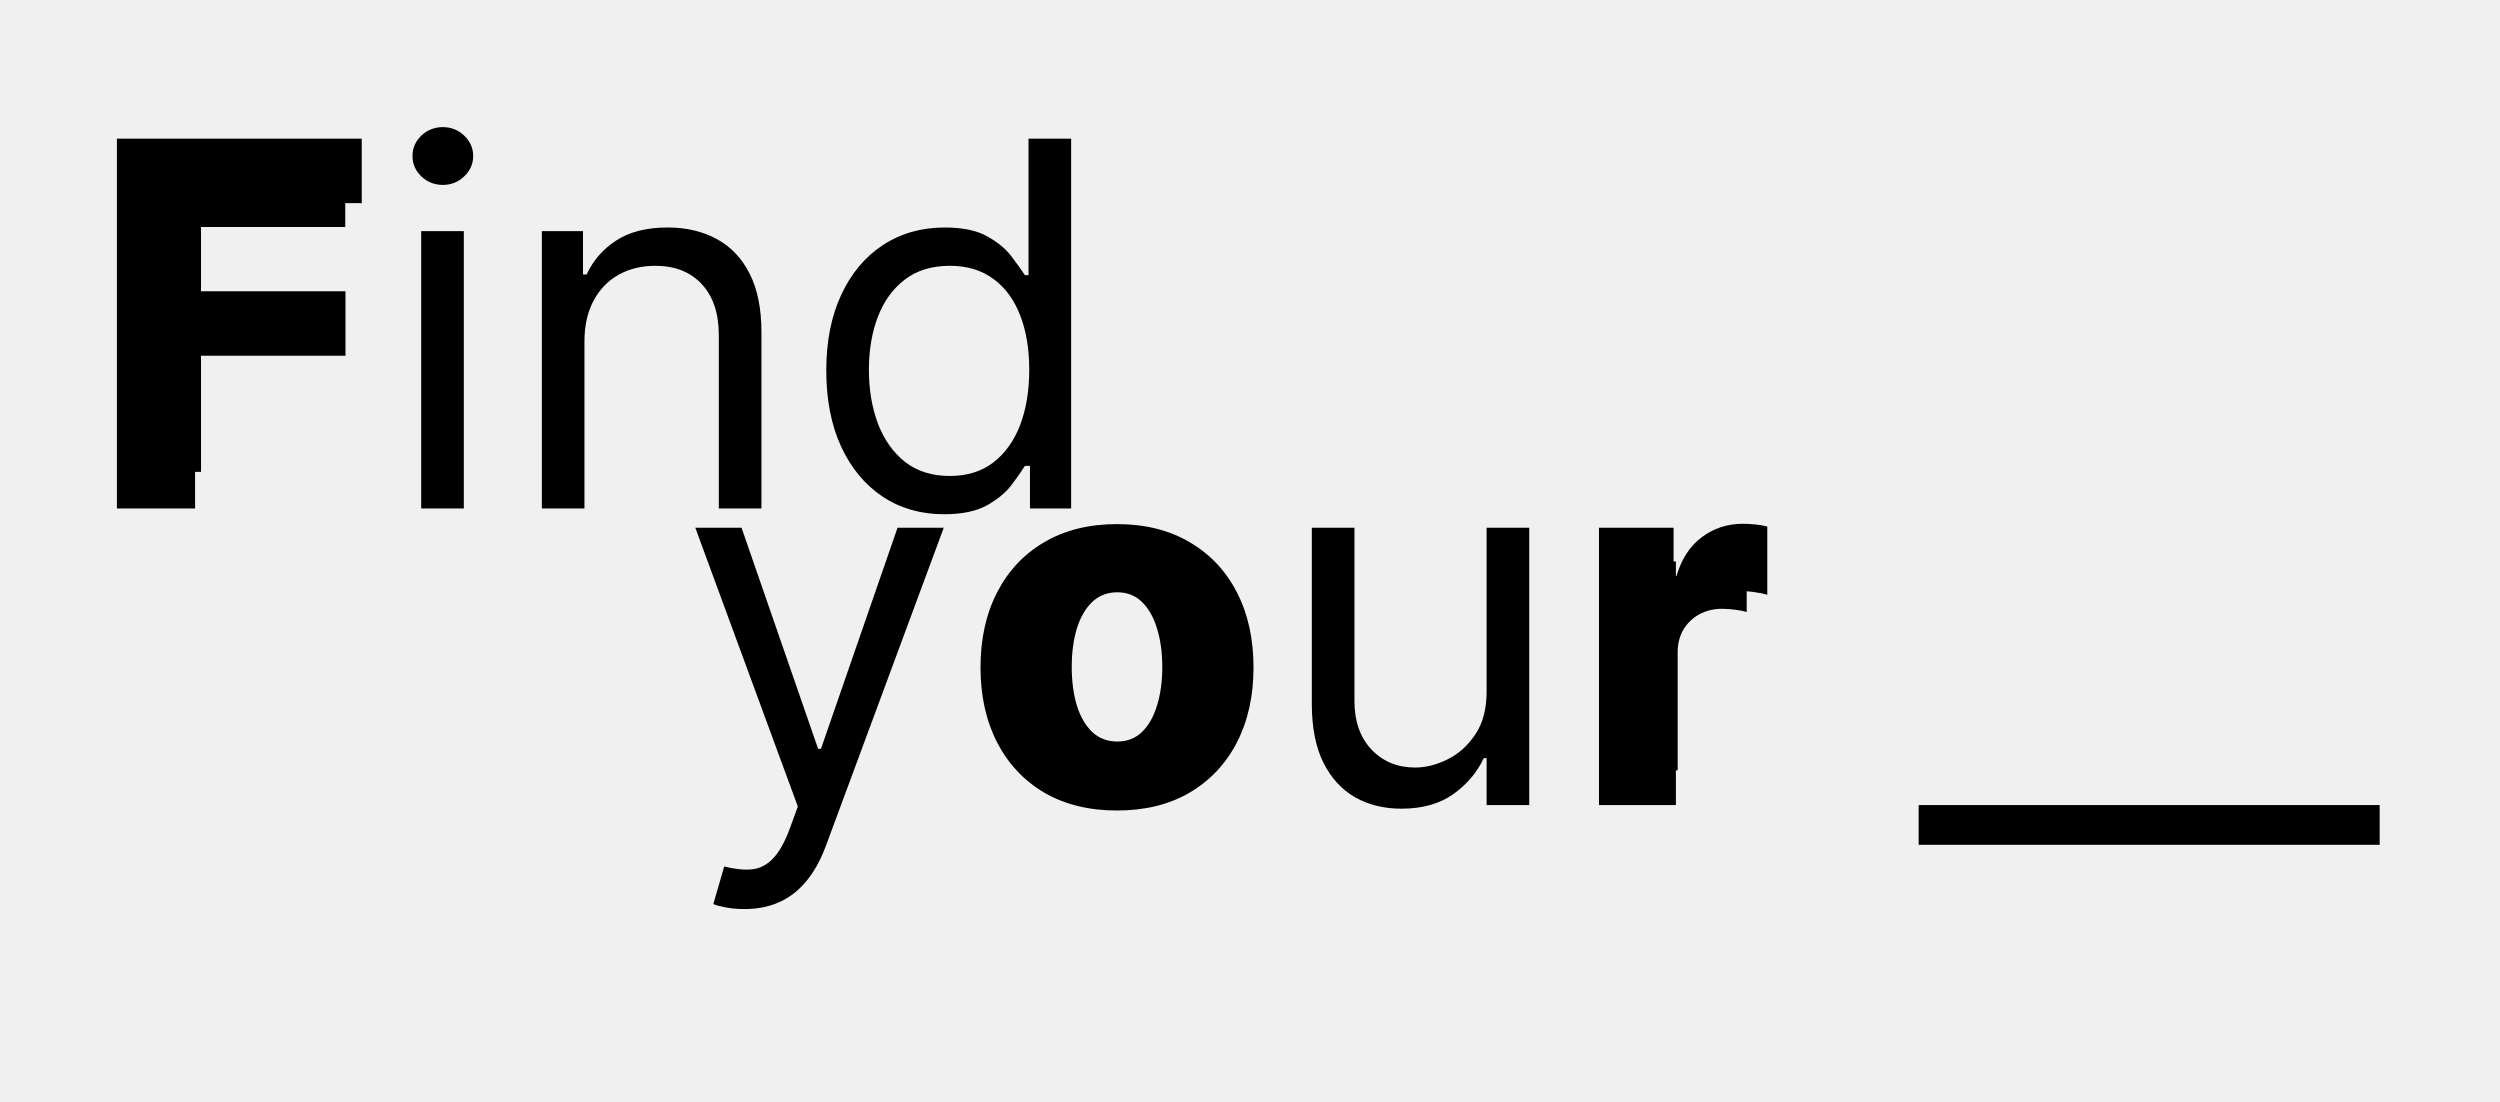
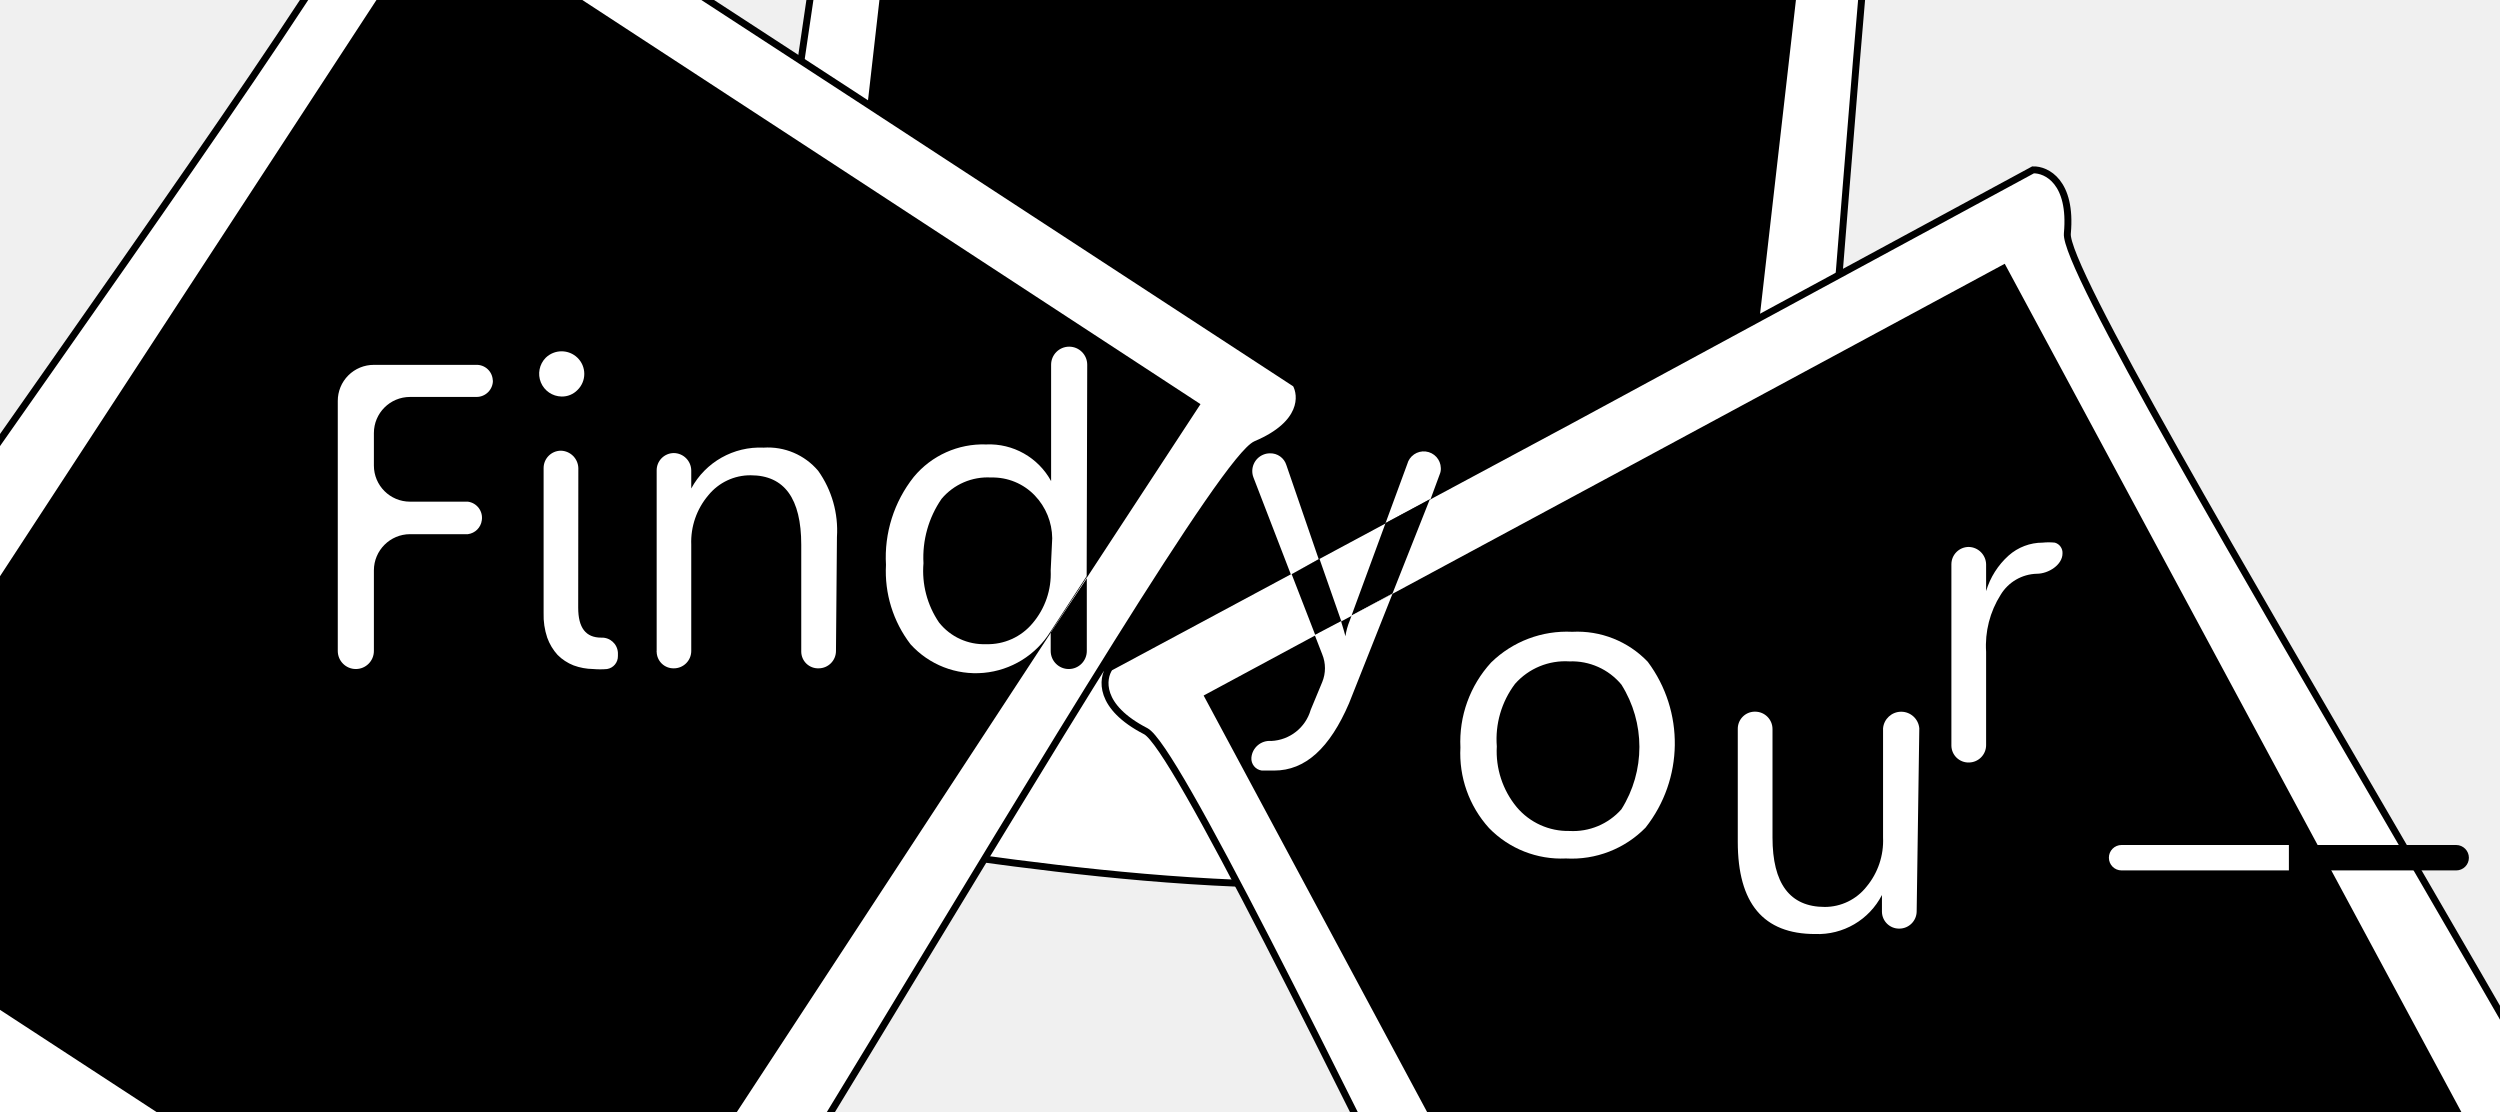
- <svg xmlns="http://www.w3.org/2000/svg" width="59" height="26" viewBox="0 0 59 26" fill="none">
-   <path d="M2.759 12V3.273H8.537V4.794H4.604V6.874H8.153V8.395H4.604V12H2.759ZM9.94 12V5.455H10.946V12H9.94ZM10.451 4.364C10.255 4.364 10.086 4.297 9.944 4.163C9.805 4.03 9.735 3.869 9.735 3.682C9.735 3.494 9.805 3.334 9.944 3.2C10.086 3.067 10.255 3 10.451 3C10.647 3 10.815 3.067 10.954 3.2C11.096 3.334 11.167 3.494 11.167 3.682C11.167 3.869 11.096 4.03 10.954 4.163C10.815 4.297 10.647 4.364 10.451 4.364ZM13.793 8.062V12H12.788V5.455H13.759V6.477H13.845C13.998 6.145 14.231 5.878 14.543 5.676C14.856 5.472 15.259 5.369 15.754 5.369C16.197 5.369 16.584 5.46 16.917 5.642C17.249 5.821 17.508 6.094 17.692 6.46C17.877 6.824 17.97 7.284 17.97 7.841V12H16.964V7.909C16.964 7.395 16.83 6.994 16.563 6.707C16.296 6.418 15.93 6.273 15.464 6.273C15.143 6.273 14.856 6.342 14.603 6.482C14.353 6.621 14.155 6.824 14.011 7.091C13.866 7.358 13.793 7.682 13.793 8.062ZM22.279 12.136C21.733 12.136 21.252 11.999 20.834 11.723C20.416 11.445 20.09 11.053 19.854 10.547C19.618 10.038 19.5 9.438 19.5 8.744C19.5 8.057 19.618 7.46 19.854 6.955C20.09 6.449 20.418 6.058 20.838 5.783C21.259 5.507 21.745 5.369 22.296 5.369C22.722 5.369 23.059 5.44 23.306 5.582C23.556 5.722 23.746 5.881 23.877 6.06C24.01 6.236 24.114 6.381 24.188 6.494H24.273V3.273H25.279V12H24.307V10.994H24.188C24.114 11.114 24.009 11.264 23.872 11.446C23.736 11.625 23.541 11.786 23.289 11.928C23.036 12.067 22.699 12.136 22.279 12.136ZM22.415 11.233C22.819 11.233 23.159 11.128 23.438 10.918C23.716 10.704 23.928 10.411 24.073 10.036C24.218 9.658 24.29 9.222 24.29 8.727C24.29 8.239 24.219 7.811 24.077 7.445C23.935 7.075 23.725 6.788 23.446 6.584C23.168 6.376 22.824 6.273 22.415 6.273C21.989 6.273 21.634 6.382 21.35 6.601C21.069 6.817 20.857 7.111 20.715 7.483C20.576 7.852 20.506 8.267 20.506 8.727C20.506 9.193 20.577 9.616 20.719 9.997C20.864 10.375 21.077 10.676 21.358 10.901C21.642 11.122 21.995 11.233 22.415 11.233Z" fill="black" />
-   <path d="M17.568 21.454C17.398 21.454 17.246 21.44 17.112 21.412C16.979 21.386 16.886 21.361 16.835 21.335L17.091 20.449C17.335 20.511 17.551 20.534 17.739 20.517C17.926 20.5 18.092 20.416 18.237 20.266C18.385 20.118 18.52 19.878 18.642 19.546L18.829 19.034L16.409 12.454H17.5L19.307 17.671H19.375L21.182 12.454H22.273L19.494 19.954C19.369 20.293 19.215 20.572 19.03 20.794C18.845 21.018 18.631 21.185 18.386 21.293C18.145 21.401 17.872 21.454 17.568 21.454ZM26.361 19.128C25.7 19.128 25.127 18.987 24.644 18.706C24.164 18.422 23.793 18.027 23.532 17.521C23.271 17.013 23.14 16.423 23.14 15.753C23.14 15.077 23.271 14.486 23.532 13.98C23.793 13.472 24.164 13.077 24.644 12.796C25.127 12.511 25.7 12.369 26.361 12.369C27.023 12.369 27.595 12.511 28.075 12.796C28.558 13.077 28.93 13.472 29.191 13.98C29.452 14.486 29.583 15.077 29.583 15.753C29.583 16.423 29.452 17.013 29.191 17.521C28.93 18.027 28.558 18.422 28.075 18.706C27.595 18.987 27.023 19.128 26.361 19.128ZM26.37 17.722C26.671 17.722 26.923 17.636 27.124 17.466C27.326 17.293 27.478 17.057 27.58 16.759C27.685 16.46 27.738 16.121 27.738 15.74C27.738 15.359 27.685 15.02 27.58 14.722C27.478 14.423 27.326 14.188 27.124 14.014C26.923 13.841 26.671 13.754 26.37 13.754C26.066 13.754 25.81 13.841 25.603 14.014C25.398 14.188 25.244 14.423 25.139 14.722C25.036 15.02 24.985 15.359 24.985 15.74C24.985 16.121 25.036 16.46 25.139 16.759C25.244 17.057 25.398 17.293 25.603 17.466C25.81 17.636 26.066 17.722 26.37 17.722ZM35.084 16.324V12.454H36.09V19H35.084V17.892H35.016C34.863 18.224 34.624 18.507 34.3 18.74C33.977 18.97 33.568 19.085 33.073 19.085C32.664 19.085 32.3 18.996 31.982 18.817C31.664 18.635 31.414 18.362 31.232 17.999C31.05 17.632 30.959 17.171 30.959 16.614V12.454H31.965V16.546C31.965 17.023 32.099 17.403 32.366 17.688C32.636 17.972 32.979 18.114 33.397 18.114C33.647 18.114 33.901 18.05 34.16 17.922C34.421 17.794 34.64 17.598 34.816 17.334C34.995 17.07 35.084 16.733 35.084 16.324ZM37.736 19V12.454H39.496V13.597H39.564C39.684 13.19 39.884 12.883 40.165 12.676C40.446 12.466 40.77 12.361 41.137 12.361C41.228 12.361 41.326 12.367 41.431 12.378C41.536 12.389 41.628 12.405 41.708 12.425V14.036C41.623 14.01 41.505 13.987 41.354 13.967C41.203 13.947 41.066 13.938 40.941 13.938C40.674 13.938 40.435 13.996 40.225 14.112C40.017 14.226 39.853 14.385 39.73 14.589C39.611 14.794 39.551 15.03 39.551 15.297V19H37.736ZM50.734 19V19.938H45.28V19H50.734ZM56.16 19V19.938H50.706V19H56.16Z" fill="black" />
-   <path d="M26.361 18.749C25.848 18.749 25.404 18.624 25.029 18.374C24.656 18.122 24.369 17.771 24.166 17.322C23.963 16.871 23.861 16.348 23.861 15.752C23.861 15.152 23.963 14.627 24.166 14.179C24.369 13.727 24.656 13.377 25.029 13.127C25.404 12.875 25.848 12.749 26.361 12.749C26.875 12.749 27.318 12.875 27.691 13.127C28.066 13.377 28.355 13.727 28.557 14.179C28.76 14.627 28.861 15.152 28.861 15.752C28.861 16.348 28.76 16.871 28.557 17.322C28.355 17.771 28.066 18.122 27.691 18.374C27.318 18.624 26.875 18.749 26.361 18.749ZM26.368 17.5C26.602 17.5 26.797 17.424 26.953 17.273C27.11 17.119 27.228 16.91 27.307 16.645C27.389 16.38 27.43 16.079 27.43 15.741C27.43 15.403 27.389 15.102 27.307 14.837C27.228 14.572 27.11 14.363 26.953 14.209C26.797 14.055 26.602 13.978 26.368 13.978C26.132 13.978 25.934 14.055 25.773 14.209C25.614 14.363 25.494 14.572 25.412 14.837C25.333 15.102 25.293 15.403 25.293 15.741C25.293 16.079 25.333 16.38 25.412 16.645C25.494 16.91 25.614 17.119 25.773 17.273C25.934 17.424 26.132 17.5 26.368 17.5Z" fill="black" />
-   <path d="M38.222 13.251V18.18H39.593V15.392C39.593 15.191 39.638 15.013 39.728 14.859C39.821 14.705 39.945 14.585 40.102 14.499C40.261 14.412 40.441 14.368 40.642 14.368C40.737 14.368 40.841 14.375 40.955 14.39C41.069 14.405 41.157 14.422 41.222 14.442V13.229C41.162 13.214 41.092 13.202 41.013 13.193C40.933 13.185 40.859 13.18 40.791 13.18C40.514 13.18 40.269 13.26 40.057 13.418C39.844 13.574 39.693 13.805 39.603 14.111H39.551V13.251H38.222Z" fill="black" />
-   <path d="M3.148 11.136V4.136H8.148V5.357H4.744V7.025H7.816V8.245H4.744V11.136H3.148Z" fill="black" />
+ <svg xmlns="http://www.w3.org/2000/svg" id="Layer_1" data-name="Layer 1" viewBox="0 0 180 80">
+   <defs>
+     <style>.cls-1,.cls-3{fill:#fff;}.cls-1{fill-rule:evenodd;}.cls-2,.cls-4{fill:none;}.cls-2{stroke:#000;stroke-width:0.5px;}</style>
+   </defs>
+   <path class="cls-1" d="M89.06,63.59c18,3.35,33.84,2.6,37.35,5.57s8.17-94.65,11.22-98.27c2.42-2.89,1.38-4.66.57-5.21l-37.48-4.19L63.21-42.83c-.91.32-2.32,1.82-.6,5.21,2.16,4.19-15.36,100.43-11.19,98.29S70.81,62.83,89.06,63.59Zm43.39-93.3L100.12-33.3,67.79-37.07,58.37,45.68,90.7,49.37,123,53Z" />
+   <path d="M100.12-33.3l32.33,3.59L123,53,90.7,49.37,58.37,45.68l9.42-82.75Z" />
+   <path class="cls-2" d="M100.12-33.3l32.33,3.59L123,53,90.7,49.37,58.37,45.68l9.42-82.75ZM89.06,63.59c18,3.35,33.84,2.6,37.35,5.57s8.17-94.65,11.22-98.27c2.42-2.89,1.38-4.66.57-5.21l-37.48-4.19L63.21-42.83c-.91.32-2.32,1.82-.6,5.21,2.16,4.19-15.36,100.43-11.19,98.29S70.81,62.83,89.06,63.59Z" />
+   <path class="cls-1" d="M161.86,120.72C178.52,113.23,191,103.54,195.7,104s-47.32-82.44-46.85-87.13c.34-3.72-1.51-4.61-2.47-4.58L113.13,30.19,79.89,48.07c-.54.78-.83,2.81,2.61,4.58,4.14,2.22,44.67,91.11,46.85,87.1S146.43,130.51,161.86,120.72ZM144.27,19.33,115.63,34.77,87,50.18l39.33,73.36L155,108.1,183.6,92.69Z" />
+   <path d="M115.61,34.77l28.63-15.44,39.49,73.36L155,108.1l-28.64,15.44L87,50.18Z" />
+   <path class="cls-2" d="M115.61,34.77l28.63-15.44,39.49,73.36L155,108.1l-28.64,15.44L87,50.18Zm46.25,85.9c16.66-7.49,29.18-17.18,33.84-16.74s-47.32-82.44-46.85-87.12c.34-3.72-1.51-4.61-2.47-4.58l-33.25,18L79.89,48.07c-.54.78-.83,2.81,2.61,4.58,4.14,2.22,44.67,91.11,46.85,87.1s17.08-9.24,32.51-19Z" />
+   <path class="cls-1" d="M5.47,93.08c14.53,11.06,29,17.41,30.87,21.74s49.78-81,54.1-82.83c3.46-1.46,3.33-3.52,2.86-4.35L61.7,7,30-13.65c-1,0-2.89.6-2.86,4.35.26,4.63-58.7,82.88-54,82.73S-10.51,84.2,5.47,93.08ZM86.09,29.17,58.83,11.34,31.61-6.44-13.95,63.3,13.28,81.08l27.15,17.8Z" />
+   <path d="M58.83,11.34,86.09,29.17,40.43,98.88,13.28,81.08-13.95,63.3,31.61-6.44Z" />
+   <path class="cls-2" d="M58.83,11.34,86.09,29.17,40.43,98.88,13.28,81.08-13.95,63.3,31.61-6.44ZM5.47,93.08c14.53,11.06,29,17.41,30.87,21.74s49.78-81,54.1-82.83c3.46-1.46,3.33-3.52,2.86-4.35L61.7,7,30-13.65c-1,0-2.89.6-2.86,4.35.26,4.63-58.7,82.88-54,82.73S-10.51,84.2,5.47,93.08Z" />
+   <path d="M177.76,61.76a.91.91,0,0,1-.91.91h-12V60.84h12a.92.92,0,0,1,.91.92Z" />
+   <path id="stroke0_15_72-2" data-name="stroke0 15 72-2" class="cls-3" d="M35.49,27.4a1.18,1.18,0,0,1-1.18,1.18H29.52a2.6,2.6,0,0,0-2.6,2.6v2.34a2.6,2.6,0,0,0,2.6,2.6h4.17a1.17,1.17,0,0,1,1,1.34,1.16,1.16,0,0,1-1,1H29.52a2.61,2.61,0,0,0-2.6,2.6v5.81a1.3,1.3,0,1,1-2.6,0h0v-18a2.59,2.59,0,0,1,2.6-2.6h7.34a1.16,1.16,0,0,1,1.22,1.12Z" />
+   <path id="stroke1_15_72-2" data-name="stroke1 15 72-2" class="cls-3" d="M41.63,43.75c0,1.46.55,2.16,1.66,2.16A1.15,1.15,0,0,1,44.49,47v.23a.93.93,0,0,1-.78.94,5.68,5.68,0,0,1-1,0,4.24,4.24,0,0,1-1.41-.26,3.37,3.37,0,0,1-1.15-.75,3.72,3.72,0,0,1-.75-1.25,5.07,5.07,0,0,1-.26-1.77V33.7a1.25,1.25,0,0,1,1.25-1.25,1.29,1.29,0,0,1,1.25,1.25Z" />
+   <path id="stroke2_15_72-2" data-name="stroke2 15 72-2" class="cls-3" d="M40.43,28.55a1.64,1.64,0,0,1-1.14-2.79,1.64,1.64,0,0,1,2.29,0,1.62,1.62,0,0,1,0,2.32A1.55,1.55,0,0,1,40.43,28.55Z" />
+   <path id="stroke3_15_72-2" data-name="stroke3 15 72-2" class="cls-3" d="M60.19,46.87a1.25,1.25,0,0,1-1.25,1.25,1.21,1.21,0,0,1-1.25-1.19V39.22c0-3.33-1.22-5-3.64-5A3.89,3.89,0,0,0,51,35.66a5.19,5.19,0,0,0-1.23,3.56v7.65a1.25,1.25,0,0,1-1.25,1.25,1.21,1.21,0,0,1-1.24-1.19.06.06,0,0,1,0-.06v-13a1.24,1.24,0,0,1,1.24-1.25,1.27,1.27,0,0,1,1.25,1.25v1.3h0a5.62,5.62,0,0,1,5.21-2.94,4.73,4.73,0,0,1,3.93,1.67,7.4,7.4,0,0,1,1.35,4.76Z" />
+   <path id="stroke5_15_72-2" data-name="stroke5 15 72-2" class="cls-3" d="M138,65.61a1.25,1.25,0,0,1-1.25,1.25,1.23,1.23,0,0,1-1.25-1.2V64.44h0a5.18,5.18,0,0,1-4.81,2.81c-3.73,0-5.57-2.21-5.57-6.64V52.49a1.23,1.23,0,0,1,1.19-1.25h.06a1.25,1.25,0,0,1,1.25,1.25V60.3c0,3.31,1.24,5,3.77,5a3.83,3.83,0,0,0,3-1.46,5.17,5.17,0,0,0,1.19-3.54V52.44a1.31,1.31,0,0,1,2.61,0Z" />
+   <path class="cls-4" d="M113,47.62a4.82,4.82,0,0,0-3.89,1.59l0,0a6.63,6.63,0,0,0-1.31,4.5,6.31,6.31,0,0,0,1.43,4.37,4.83,4.83,0,0,0,3.8,1.72,4.64,4.64,0,0,0,3.73-1.56,8.42,8.42,0,0,0,0-9A4.63,4.63,0,0,0,113,47.62Z" />
+   <path class="cls-3" d="M118.64,47.65a7,7,0,0,0-5.44-2.16,7.79,7.79,0,0,0-5.84,2.21,8.45,8.45,0,0,0-2.21,6.12,8,8,0,0,0,2.06,5.8,7.25,7.25,0,0,0,5.54,2.19,7.44,7.44,0,0,0,5.73-2.22A9.81,9.81,0,0,0,118.64,47.65Zm-1.9,10.62A4.64,4.64,0,0,1,113,59.83a4.83,4.83,0,0,1-3.8-1.72,6.31,6.31,0,0,1-1.43-4.37,6.63,6.63,0,0,1,1.31-4.5l0,0A4.82,4.82,0,0,1,113,47.62a4.63,4.63,0,0,1,3.74,1.67A8.42,8.42,0,0,1,116.74,58.27Z" />
+   <path id="stroke8_15_72-2" data-name="stroke8 15 72-2" class="cls-3" d="M148.5,39.85c0,.81-1,1.46-1.85,1.46h0a3.14,3.14,0,0,0-2.6,1.51A6.85,6.85,0,0,0,143,46.93v6.72a1.25,1.25,0,0,1-1.25,1.25,1.23,1.23,0,0,1-1.25-1.2V40.63a1.25,1.25,0,0,1,1.25-1.25A1.28,1.28,0,0,1,143,40.63v1.93h0A5.57,5.57,0,0,1,144.62,40a3.68,3.68,0,0,1,2.45-.93,4.31,4.31,0,0,1,.88,0A.76.76,0,0,1,148.5,39.85Z" />
+   <path class="cls-3" d="M151.84,61.76a.91.91,0,0,0,.91.91H164.8V60.84H152.75a.91.91,0,0,0-.91.92Z" />
+   <path class="cls-4" d="M71.33,34.38a4.33,4.33,0,0,0-3.57,1.54,7.45,7.45,0,0,0-1.3,4.63,6.6,6.6,0,0,0,1.12,4.27A4.12,4.12,0,0,0,71,46.38a4.19,4.19,0,0,0,3.38-1.51,5.49,5.49,0,0,0,1.3-3.8l.08-2.32a4.52,4.52,0,0,0-1.25-3.07A4.2,4.2,0,0,0,71.33,34.38Z" />
+   <path d="M75.65,45.54v1.33a1.3,1.3,0,1,0,2.6,0V41.61Z" />
+   <polygon class="cls-3" points="78.26 41.55 75.65 45.52 75.65 45.54 78.26 41.62 78.26 41.55" />
+   <path class="cls-3" d="M78.28,26.26a1.3,1.3,0,1,0-2.6,0v8.38A5.07,5.07,0,0,0,71,32a6.47,6.47,0,0,0-5.21,2.34,9.32,9.32,0,0,0-2,6.33,8.63,8.63,0,0,0,1.77,5.72,6.33,6.33,0,0,0,10.07-.91l2.61-4ZM75.65,41.07a5.49,5.49,0,0,1-1.3,3.8A4.19,4.19,0,0,1,71,46.38a4.12,4.12,0,0,1-3.39-1.56,6.6,6.6,0,0,1-1.12-4.27,7.45,7.45,0,0,1,1.3-4.63,4.33,4.33,0,0,1,3.57-1.54,4.2,4.2,0,0,1,3.15,1.3,4.52,4.52,0,0,1,1.25,3.07Z" />
+   <path class="cls-3" d="M92.62,33.49a1.2,1.2,0,0,0-1.19-.85,1.22,1.22,0,0,0-.46.09,1.28,1.28,0,0,0-.72,1.65l2.7,7,2-1.11Z" />
+   <path class="cls-3" d="M103.66,34.15a1,1,0,0,0,.08-.45,1.23,1.23,0,0,0-2.42-.28l-1.56,4.24L103,35.94Z" />
+   <path class="cls-4" d="M96.87,45.81a4.73,4.73,0,0,1,.31-1.12l.13-.37-.75.4C96.59,44.89,96.73,45.25,96.87,45.81Z" />
+   <path class="cls-4" d="M96.56,44.72l.75-.4,2.45-6.66L95,40.23l1.56,4.43S96.56,44.7,96.56,44.72Z" />
+   <polygon points="100.26 42.73 102.95 35.94 99.76 37.66 97.31 44.32 100.26 42.73" />
+   <path d="M96.55,44.66,95,40.23l-2,1.11,1.71,4.41,1.9-1S96.55,44.68,96.55,44.66Z" />
+   <path class="cls-3" d="M97.31,44.32l-.13.37a4.73,4.73,0,0,0-.31,1.12c-.14-.56-.28-.92-.31-1.09l-1.9,1,.54,1.39a2.63,2.63,0,0,1,0,2l-.83,2a3.1,3.1,0,0,1-2.84,2.24,1.32,1.32,0,0,0-1.43,1.2.87.87,0,0,0,.75.93h.89c2.24,0,4-1.61,5.39-4.84l3.13-7.89Z" />
</svg>
